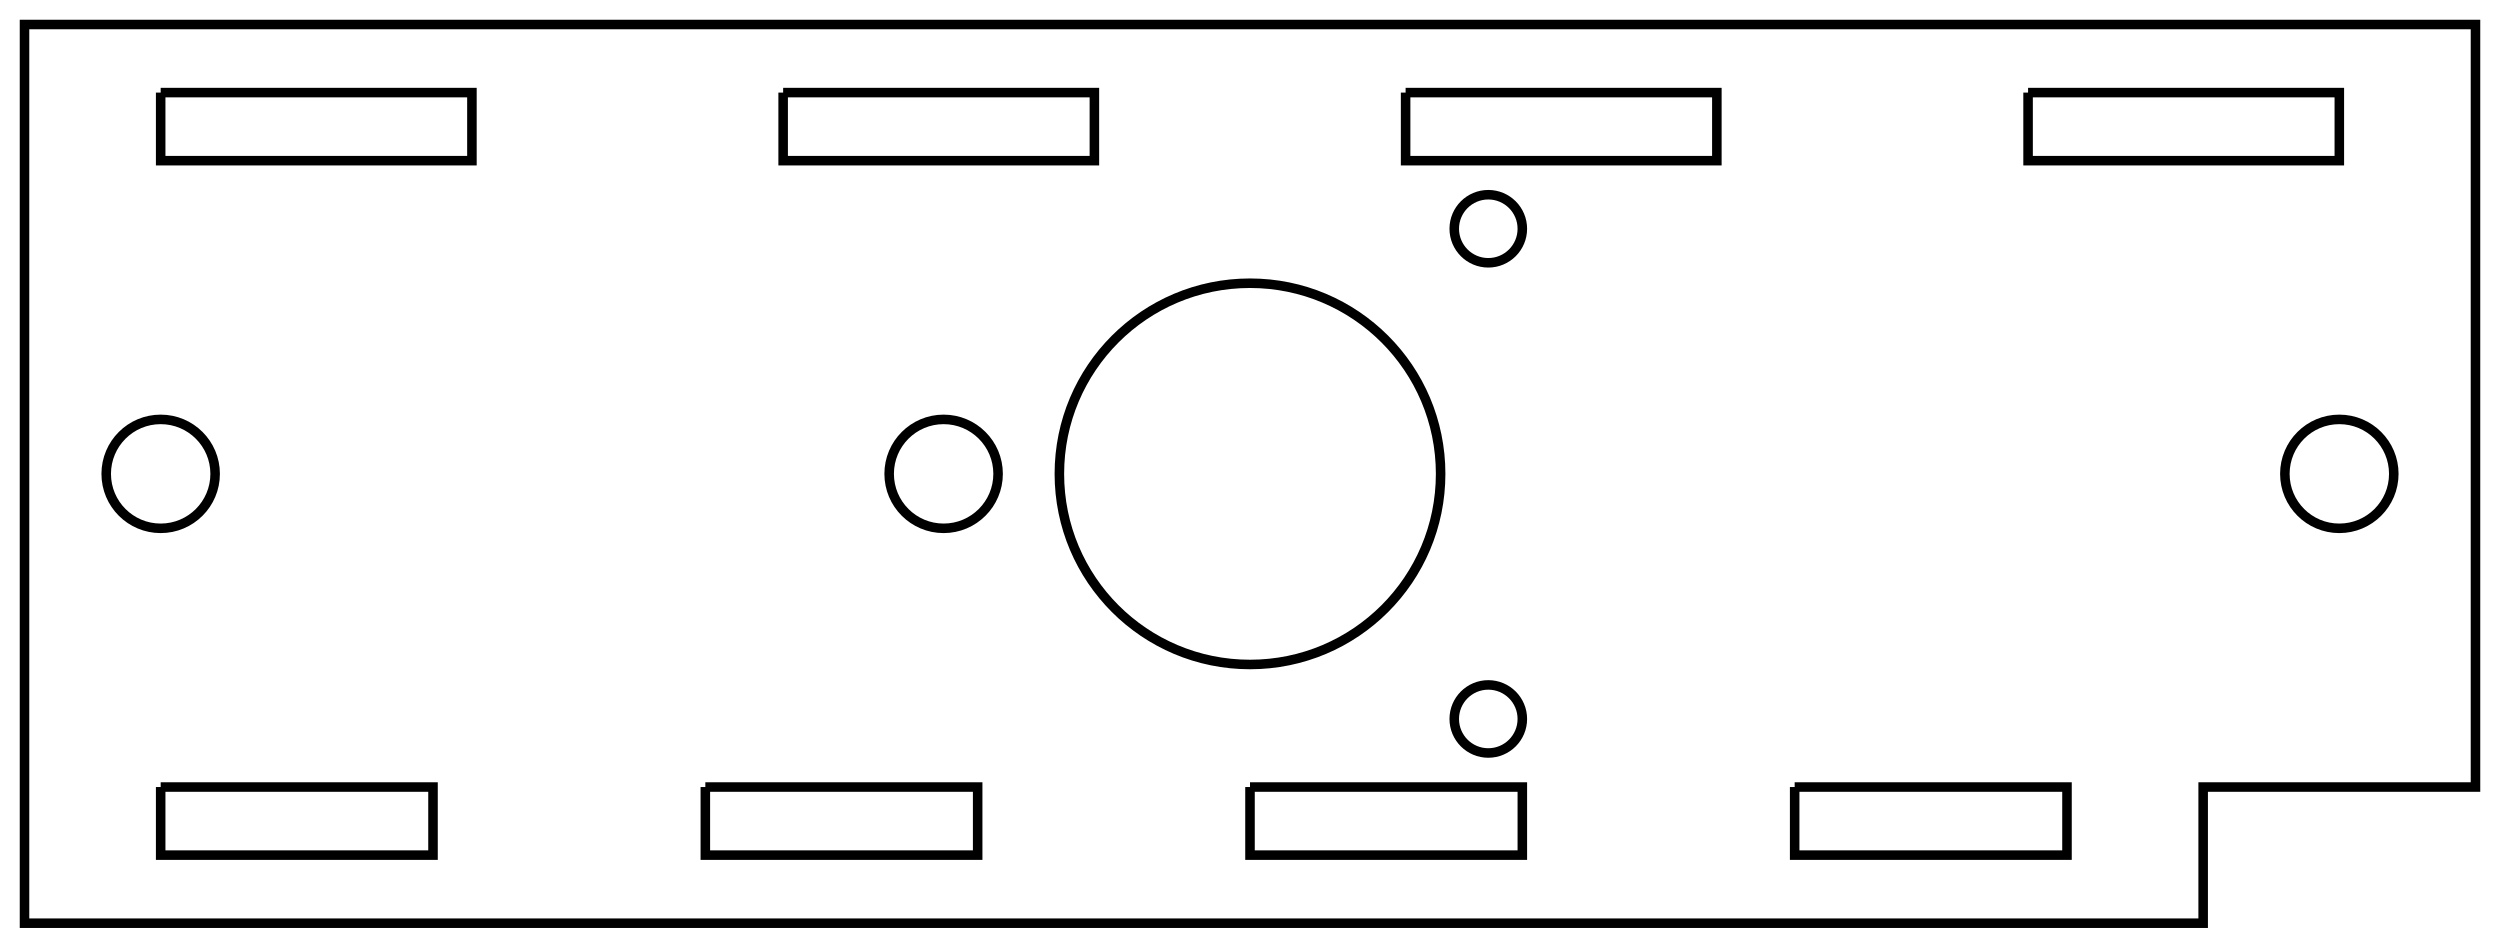
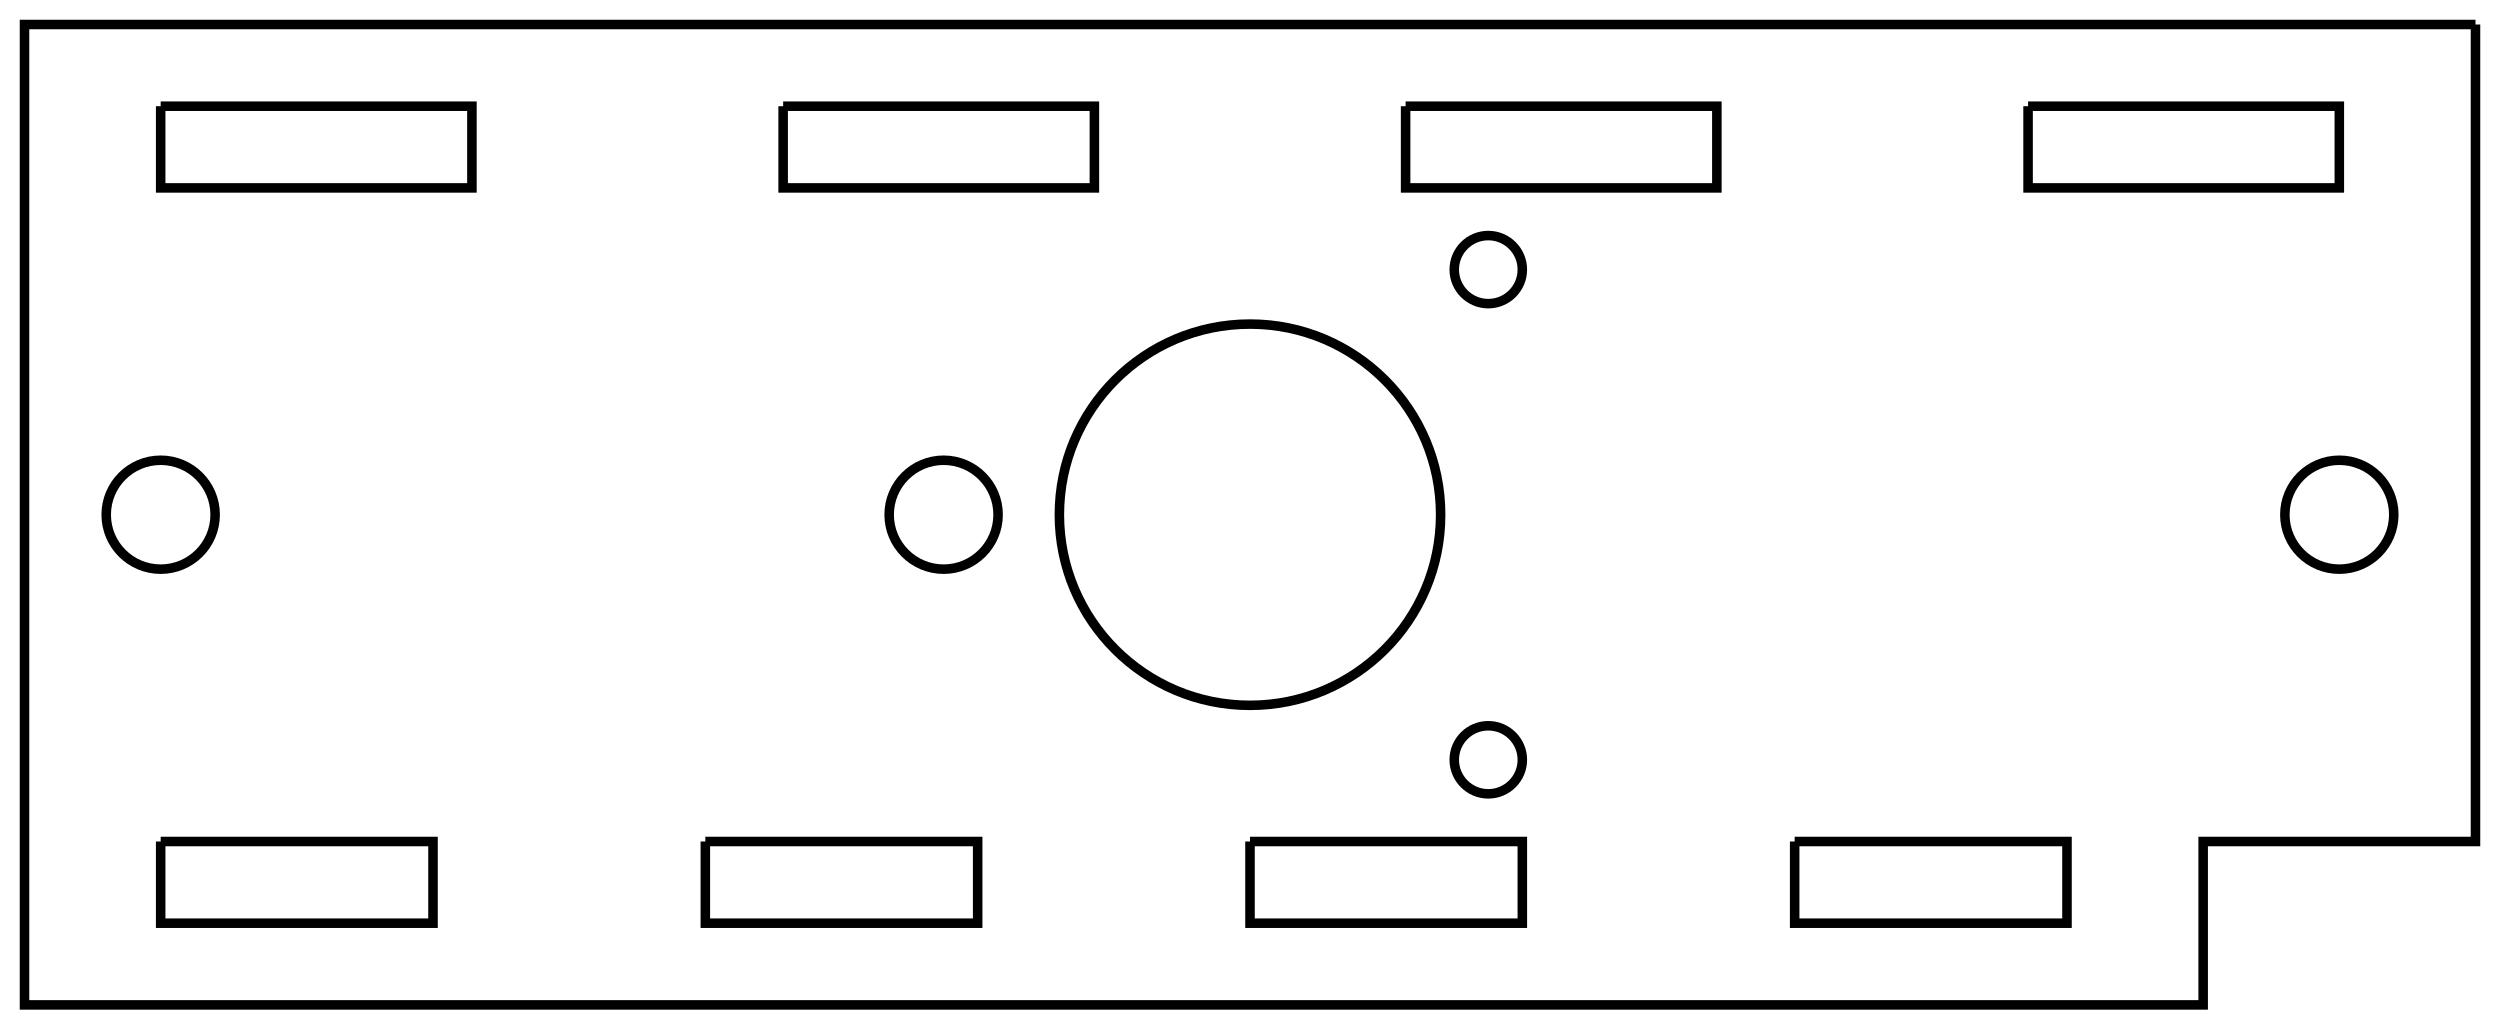
- <svg xmlns="http://www.w3.org/2000/svg" width="91.8mm" height="34.8mm" viewBox="0 0 91.8 34.8" version="1.1">
-   <g id="Sketch007" transform="translate(45.9,28.9) scale(1,-1)">
-     <path id="Sketch007_w0000" d="M -45.0 0.0 L -45.0 23.0 L -45.0 25.5 L -45.0 28.0 L 0.0 28.0 L 45.0 28.0 L 45.0 0.0 L 35.0 0.0 L 35.0 -5.0 L -45.0 -5.0 L -45.0 -2.5 L -45.0 0.0 " stroke="#000000" stroke-width="0.35 px" style="stroke-width:0.35;stroke-miterlimit:4;stroke-dasharray:none;fill:none;fill-rule: evenodd " />
-     <path id="Sketch007_w0001" d="M -40.0 25.5 L -28.571 25.5 L -28.571 23.0 L -40.0 23.0 L -40.0 25.5 " stroke="#000000" stroke-width="0.35 px" style="stroke-width:0.35;stroke-miterlimit:4;stroke-dasharray:none;fill:none;fill-rule: evenodd " />
-     <path id="Sketch007_w0002" d="M -17.143 25.5 L -5.714 25.5 L -5.714 23.0 L -17.143 23.0 L -17.143 25.5 " stroke="#000000" stroke-width="0.35 px" style="stroke-width:0.35;stroke-miterlimit:4;stroke-dasharray:none;fill:none;fill-rule: evenodd " />
-     <path id="Sketch007_w0003" d="M 5.714 25.5 L 17.143 25.5 L 17.143 23.0 L 5.714 23.0 L 5.714 25.5 " stroke="#000000" stroke-width="0.35 px" style="stroke-width:0.35;stroke-miterlimit:4;stroke-dasharray:none;fill:none;fill-rule: evenodd " />
-     <path id="Sketch007_w0004" d="M 28.571 25.5 L 40.0 25.5 L 40.0 23.0 L 28.571 23.0 L 28.571 25.5 " stroke="#000000" stroke-width="0.35 px" style="stroke-width:0.35;stroke-miterlimit:4;stroke-dasharray:none;fill:none;fill-rule: evenodd " />
-     <path id="Sketch007_w0005" d="M -40.0 0.0 L -30.0 0.0 L -30.0 -2.5 L -40.0 -2.5 L -40.0 0.0 " stroke="#000000" stroke-width="0.35 px" style="stroke-width:0.35;stroke-miterlimit:4;stroke-dasharray:none;fill:none;fill-rule: evenodd " />
-     <path id="Sketch007_w0006" d="M -20.0 0.0 L -10.0 0.0 L -10.0 -2.5 L -20.0 -2.5 L -20.0 0.0 " stroke="#000000" stroke-width="0.35 px" style="stroke-width:0.35;stroke-miterlimit:4;stroke-dasharray:none;fill:none;fill-rule: evenodd " />
-     <path id="Sketch007_w0007" d="M 0.0 0.0 L 10.0 0.0 L 10.0 -2.5 L 0.0 -2.5 L 0.0 0.0 " stroke="#000000" stroke-width="0.35 px" style="stroke-width:0.35;stroke-miterlimit:4;stroke-dasharray:none;fill:none;fill-rule: evenodd " />
-     <path id="Sketch007_w0008" d="M 20.0 0.0 L 30.0 0.0 L 30.0 -2.5 L 20.0 -2.5 L 20.0 0.0 " stroke="#000000" stroke-width="0.35 px" style="stroke-width:0.35;stroke-miterlimit:4;stroke-dasharray:none;fill:none;fill-rule: evenodd " />
-     <circle cx="-40.0" cy="11.5" r="2.0" stroke="#000000" stroke-width="0.35 px" style="stroke-width:0.35;stroke-miterlimit:4;stroke-dasharray:none;fill:none" />
-     <circle cx="0.0" cy="11.5" r="7.0" stroke="#000000" stroke-width="0.35 px" style="stroke-width:0.35;stroke-miterlimit:4;stroke-dasharray:none;fill:none" />
-     <circle cx="8.75" cy="2.5" r="1.25" stroke="#000000" stroke-width="0.35 px" style="stroke-width:0.35;stroke-miterlimit:4;stroke-dasharray:none;fill:none" />
-     <circle cx="-11.25" cy="11.5" r="2.0" stroke="#000000" stroke-width="0.35 px" style="stroke-width:0.35;stroke-miterlimit:4;stroke-dasharray:none;fill:none" />
-     <circle cx="8.75" cy="20.5" r="1.25" stroke="#000000" stroke-width="0.35 px" style="stroke-width:0.35;stroke-miterlimit:4;stroke-dasharray:none;fill:none" />
-     <circle cx="40.0" cy="11.5" r="2.0" stroke="#000000" stroke-width="0.35 px" style="stroke-width:0.35;stroke-miterlimit:4;stroke-dasharray:none;fill:none" />
+ <svg xmlns="http://www.w3.org/2000/svg" width="91.8mm" height="37.8mm" viewBox="0 0 91.8 37.8" version="1.1">
+   <g id="Sketch007" transform="translate(45.9,30.9) scale(1,-1)">
+     <path id="Sketch007_w0000" d="M 45.0 30.0 L 45.0 0.0 L 35.0 0.0 L 35.0 -6.0 L -45.0 -6.0 L -45.0 30.0 L 45.0 30.0 " stroke="#000000" stroke-width="0.35 px" style="stroke-width:0.35;stroke-miterlimit:4;stroke-dasharray:none;fill:none;fill-rule: evenodd " />
+     <path id="Sketch007_w0001" d="M -40.0 27.0 L -28.571 27.0 L -28.571 24.0 L -40.0 24.0 L -40.0 27.0 " stroke="#000000" stroke-width="0.35 px" style="stroke-width:0.35;stroke-miterlimit:4;stroke-dasharray:none;fill:none;fill-rule: evenodd " />
+     <path id="Sketch007_w0002" d="M -17.143 27.0 L -5.714 27.0 L -5.714 24.0 L -17.143 24.0 L -17.143 27.0 " stroke="#000000" stroke-width="0.35 px" style="stroke-width:0.35;stroke-miterlimit:4;stroke-dasharray:none;fill:none;fill-rule: evenodd " />
+     <path id="Sketch007_w0003" d="M 5.714 27.0 L 17.143 27.0 L 17.143 24.0 L 5.714 24.0 L 5.714 27.0 " stroke="#000000" stroke-width="0.35 px" style="stroke-width:0.35;stroke-miterlimit:4;stroke-dasharray:none;fill:none;fill-rule: evenodd " />
+     <path id="Sketch007_w0004" d="M 28.571 27.0 L 40.0 27.0 L 40.0 24.0 L 28.571 24.0 L 28.571 27.0 " stroke="#000000" stroke-width="0.35 px" style="stroke-width:0.35;stroke-miterlimit:4;stroke-dasharray:none;fill:none;fill-rule: evenodd " />
+     <path id="Sketch007_w0005" d="M -40.0 0.0 L -30.0 0.0 L -30.0 -3.0 L -40.0 -3.0 L -40.0 0.0 " stroke="#000000" stroke-width="0.35 px" style="stroke-width:0.35;stroke-miterlimit:4;stroke-dasharray:none;fill:none;fill-rule: evenodd " />
+     <path id="Sketch007_w0006" d="M -20.0 0.0 L -10.0 0.0 L -10.0 -3.0 L -20.0 -3.0 L -20.0 0.0 " stroke="#000000" stroke-width="0.35 px" style="stroke-width:0.35;stroke-miterlimit:4;stroke-dasharray:none;fill:none;fill-rule: evenodd " />
+     <path id="Sketch007_w0007" d="M -1.7763568394e-15 0.0 L 10.0 0.0 L 10.0 -3.0 L -1.7763568394e-15 -3.0 L -1.7763568394e-15 0.0 " stroke="#000000" stroke-width="0.35 px" style="stroke-width:0.35;stroke-miterlimit:4;stroke-dasharray:none;fill:none;fill-rule: evenodd " />
+     <path id="Sketch007_w0008" d="M 20.0 0.0 L 30.0 0.0 L 30.0 -3.0 L 20.0 -3.0 L 20.0 0.0 " stroke="#000000" stroke-width="0.35 px" style="stroke-width:0.35;stroke-miterlimit:4;stroke-dasharray:none;fill:none;fill-rule: evenodd " />
+     <circle cx="-40.0" cy="12.0" r="2.0" stroke="#000000" stroke-width="0.35 px" style="stroke-width:0.35;stroke-miterlimit:4;stroke-dasharray:none;fill:none" />
+     <circle cx="0.0" cy="12.0" r="7.0" stroke="#000000" stroke-width="0.35 px" style="stroke-width:0.35;stroke-miterlimit:4;stroke-dasharray:none;fill:none" />
+     <circle cx="8.75" cy="3.0" r="1.25" stroke="#000000" stroke-width="0.35 px" style="stroke-width:0.35;stroke-miterlimit:4;stroke-dasharray:none;fill:none" />
+     <circle cx="-11.25" cy="12.0" r="2.0" stroke="#000000" stroke-width="0.35 px" style="stroke-width:0.35;stroke-miterlimit:4;stroke-dasharray:none;fill:none" />
+     <circle cx="8.75" cy="21.0" r="1.25" stroke="#000000" stroke-width="0.35 px" style="stroke-width:0.35;stroke-miterlimit:4;stroke-dasharray:none;fill:none" />
+     <circle cx="40.0" cy="12.0" r="2.0" stroke="#000000" stroke-width="0.35 px" style="stroke-width:0.35;stroke-miterlimit:4;stroke-dasharray:none;fill:none" />
  </g>
</svg>
